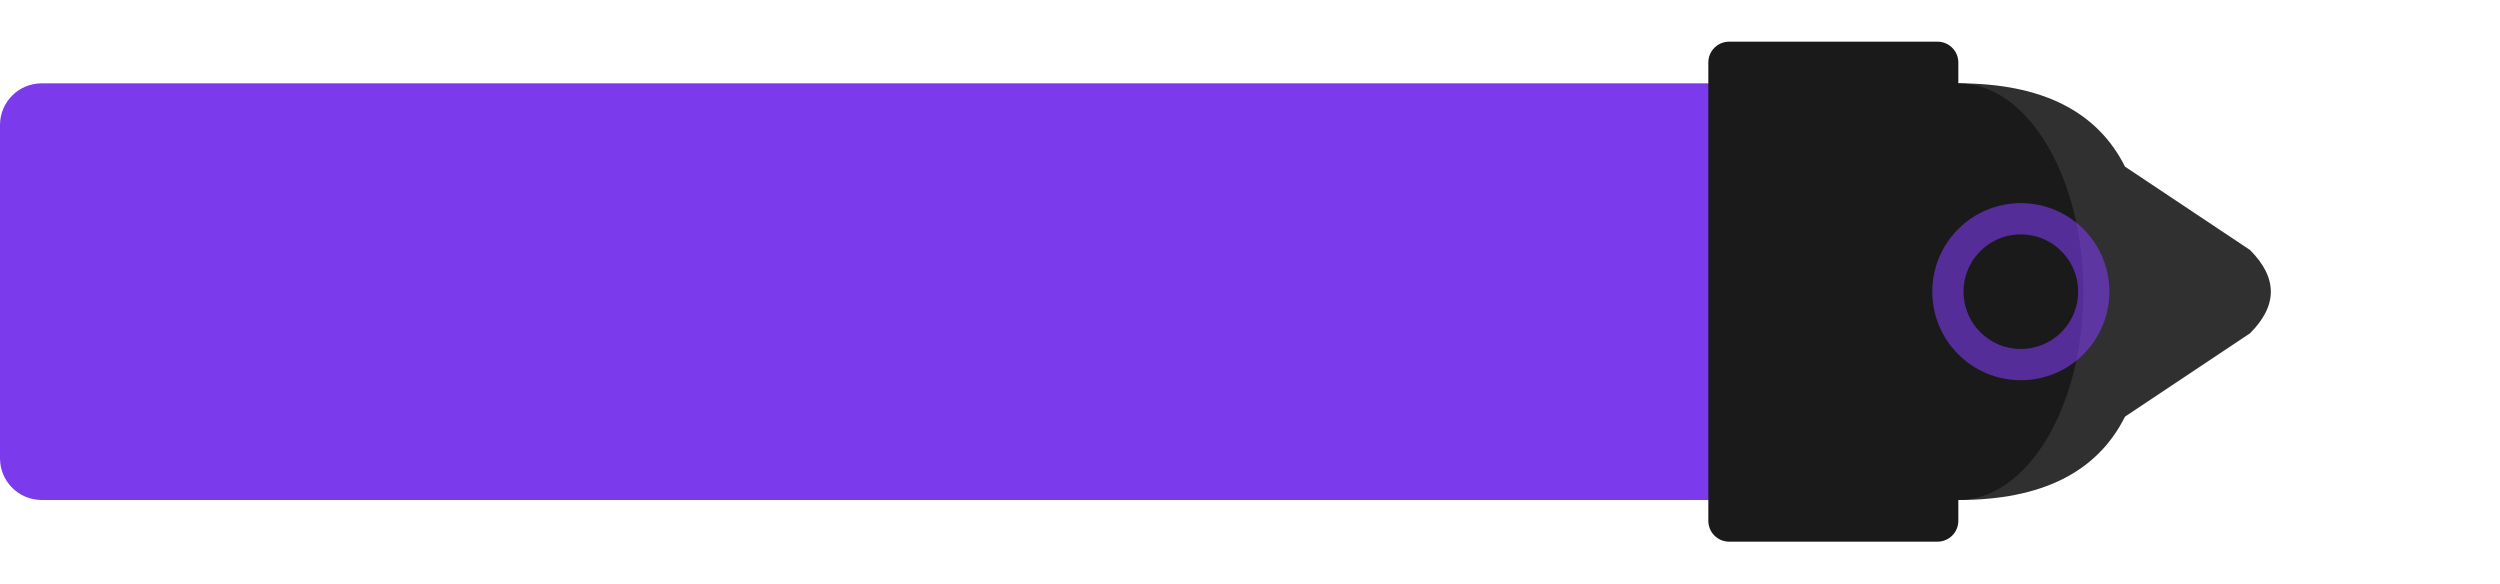
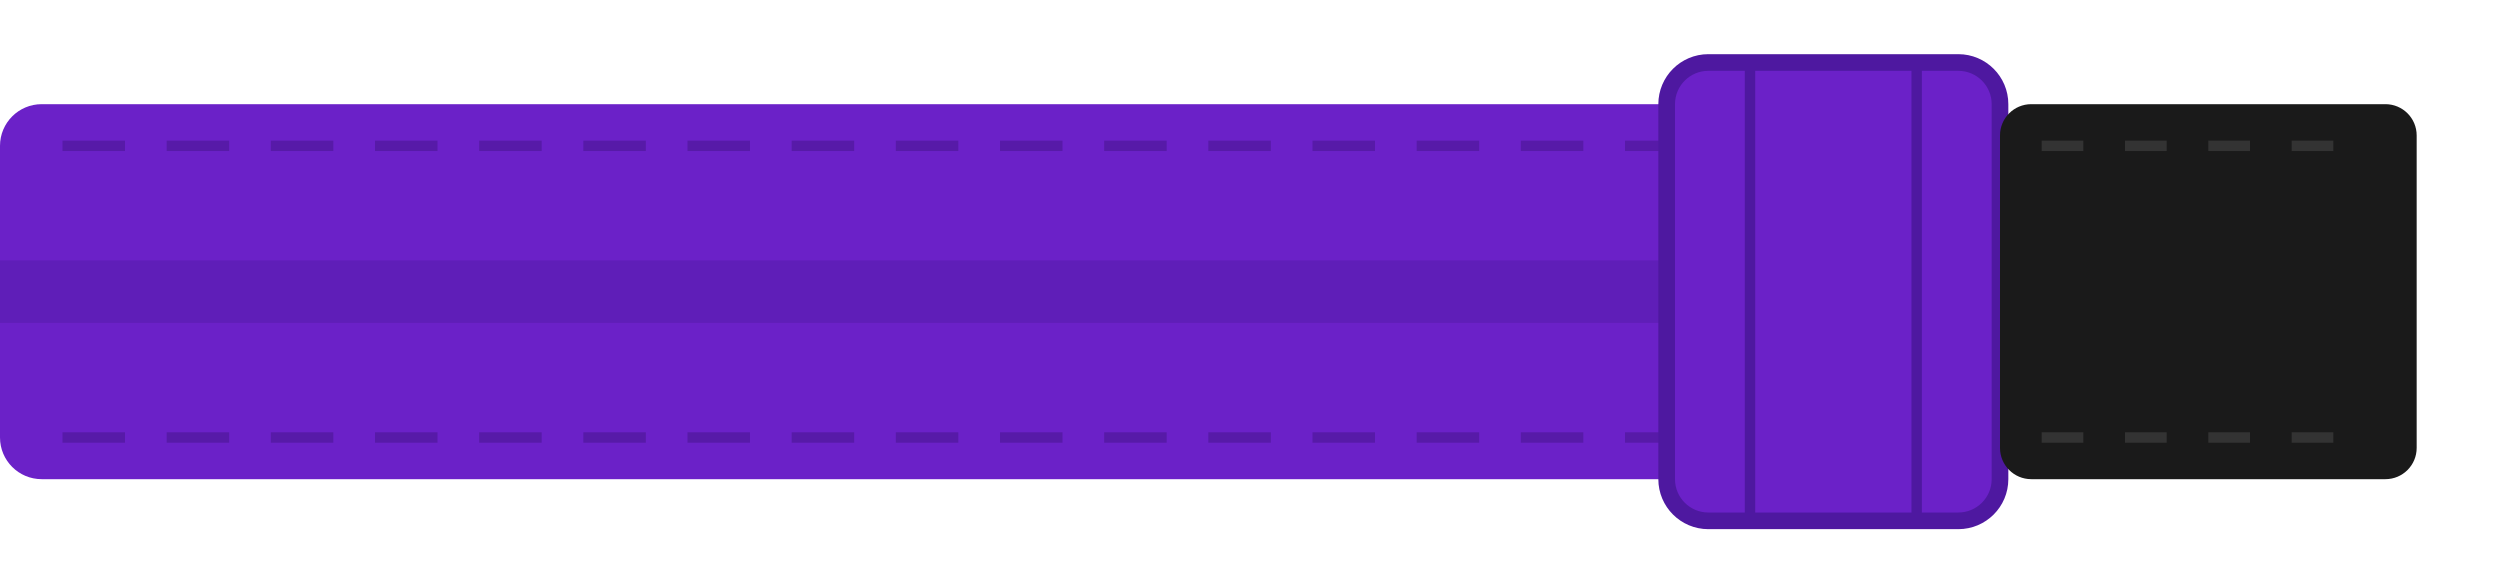
- <svg xmlns="http://www.w3.org/2000/svg" viewBox="0 0 120 28">
-   <rect x="0" y="4" width="88" height="20" rx="2" fill="#7C3AED" />
-   <rect x="82" y="2" width="12" height="24" rx="1" fill="#1a1a1a" />
-   <ellipse cx="94" cy="14" rx="6" ry="10" fill="#1a1a1a" />
-   <path d="M94 4 Q100 4 102 8 L108 12 Q110 14 108 16 L102 20 Q100 24 94 24" fill="#1a1a1a" opacity="0.9" />
-   <circle cx="97" cy="14" r="3.5" fill="none" stroke="#7C3AED" stroke-width="1.5" opacity="0.6" />
+ <svg xmlns="http://www.w3.org/2000/svg" viewBox="0 0 120 28" role="img" aria-label="Purple belt">
+   <rect x="0" y="5" width="84" height="18" rx="2" fill="#6B21C8" />
+   <line x1="3" y1="7" x2="81" y2="7" stroke="#571AA8" stroke-width="0.5" stroke-dasharray="3 2" />
+   <line x1="3" y1="21" x2="81" y2="21" stroke="#571AA8" stroke-width="0.5" stroke-dasharray="3 2" />
+   <rect x="0" y="12.5" width="84" height="3" fill="#4E18A0" opacity="0.4" />
+   <rect x="80" y="3" width="16" height="22" rx="2" fill="#6B21C8" stroke="#4E18A0" stroke-width="0.8" />
+   <line x1="84" y1="3" x2="84" y2="25" stroke="#4E18A0" stroke-width="0.5" />
+   <line x1="92" y1="3" x2="92" y2="25" stroke="#4E18A0" stroke-width="0.5" />
+   <rect x="96" y="5" width="20" height="18" rx="1.5" fill="#1a1a1a" />
+   <line x1="98" y1="7" x2="114" y2="7" stroke="#333" stroke-width="0.5" stroke-dasharray="2 2" />
+   <line x1="98" y1="21" x2="114" y2="21" stroke="#333" stroke-width="0.5" stroke-dasharray="2 2" />
</svg>
